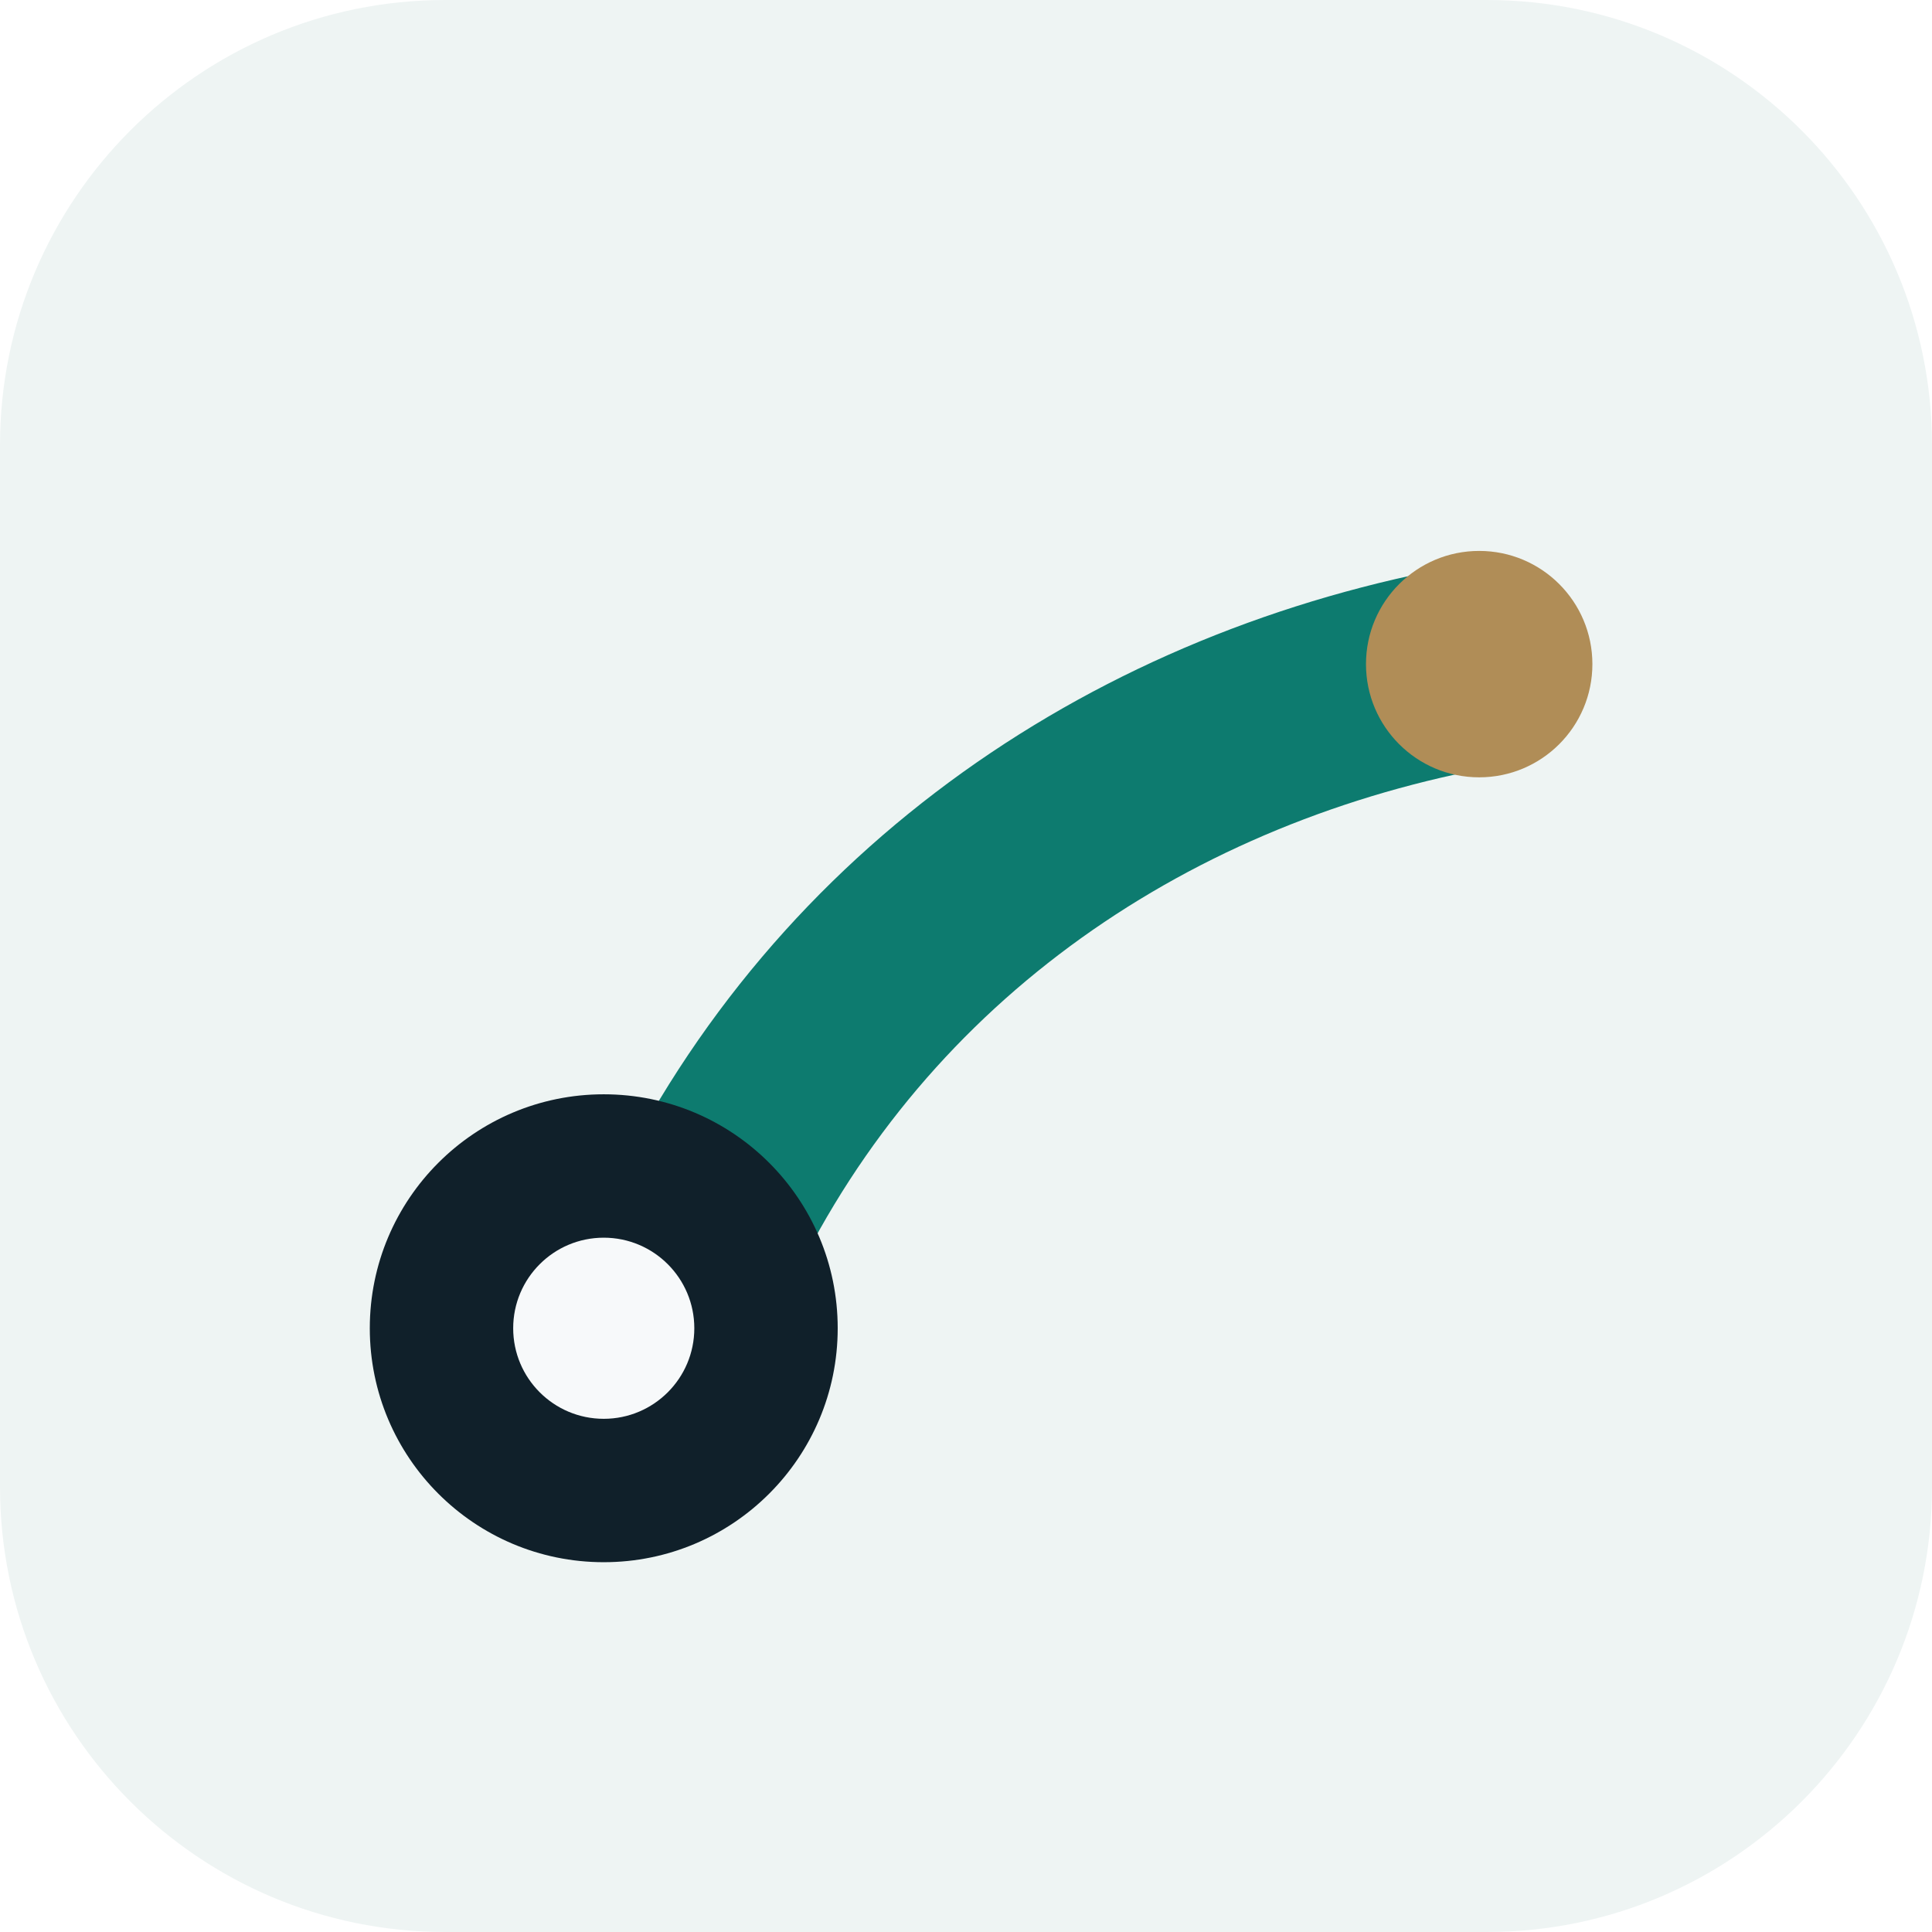
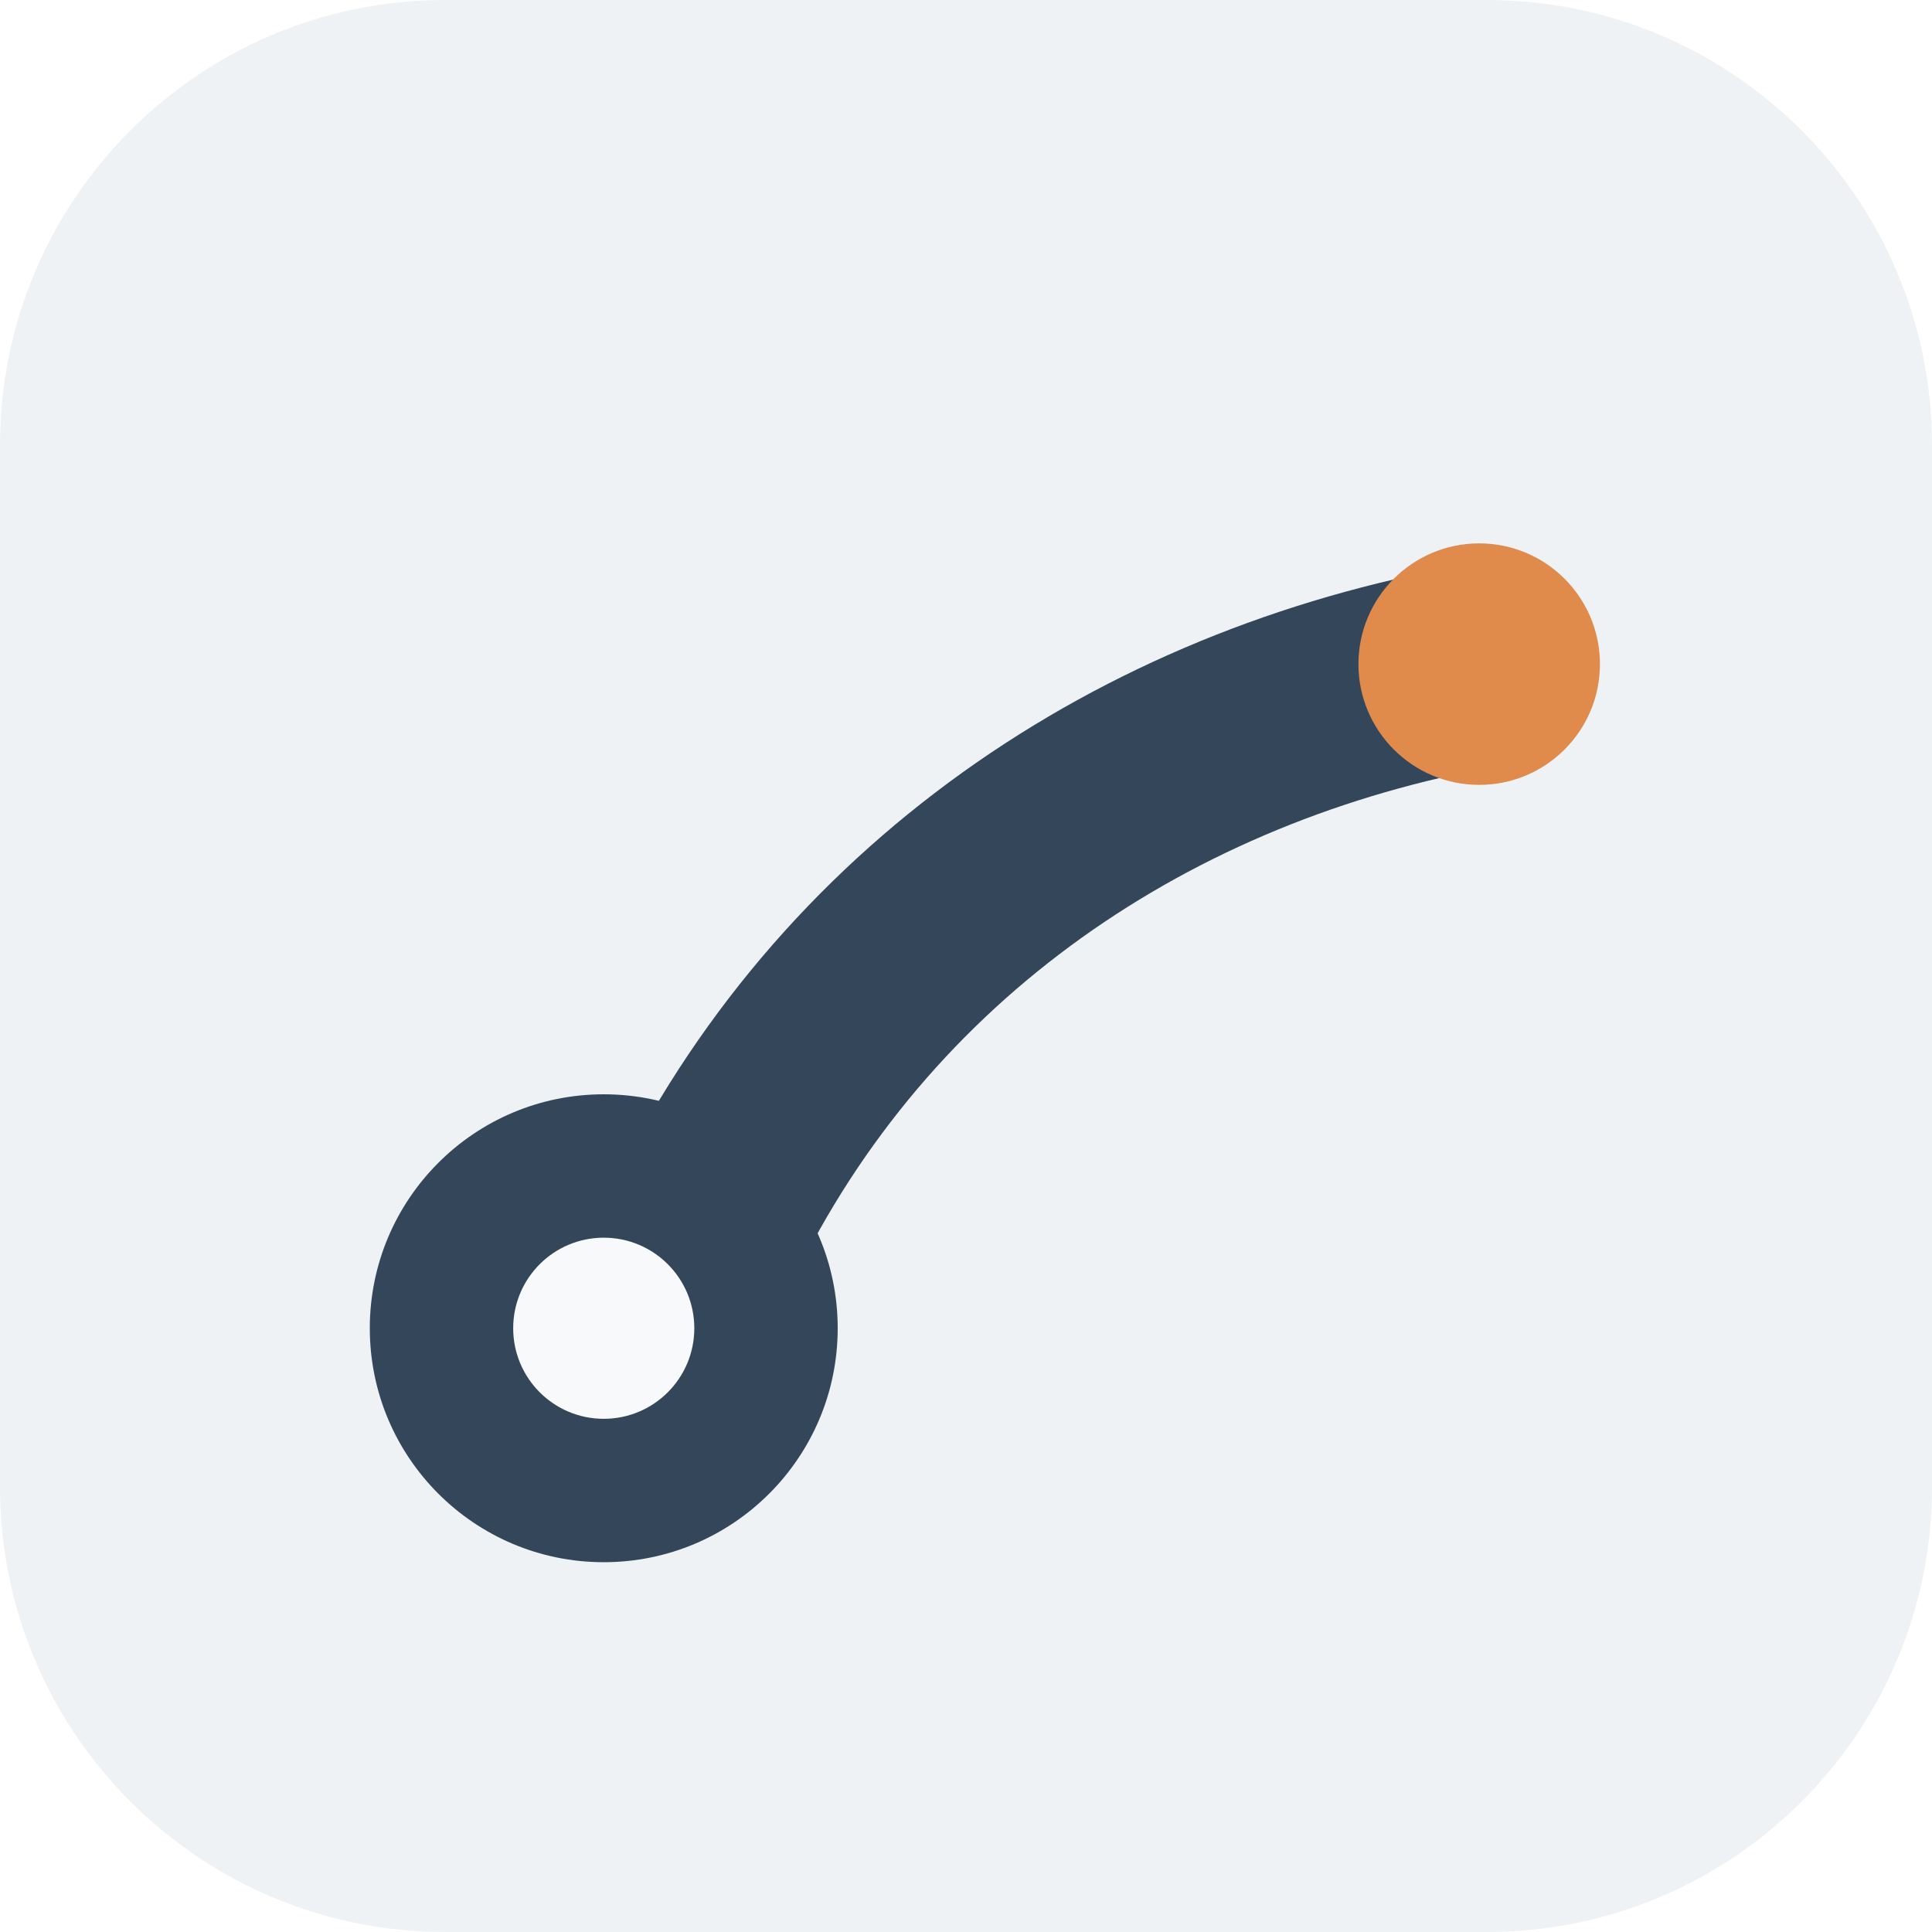
<svg xmlns="http://www.w3.org/2000/svg" viewBox="0 0 512 512" role="img" aria-label="Reda">
-   <rect width="512" height="512" rx="118" fill="#EEF4F3" />
-   <path d="M182 336 C 220 250, 296 196, 384 178" fill="none" stroke="#0D7B6F" stroke-width="54" stroke-linecap="round" />
-   <circle cx="160" cy="352" r="62" fill="#10202A" />
+   <rect width="512" height="512" rx="118" fill="#EEF2F5" />
+   <path d="M182 336 C 220 250, 296 196, 384 178" fill="none" stroke="#34475A" stroke-width="54" stroke-linecap="round" />
+   <circle cx="160" cy="352" r="62" fill="#34475A" />
  <circle cx="160" cy="352" r="24" fill="#F7F9FA" />
-   <circle cx="392" cy="176" r="30" fill="#B08D57" />
+   <circle cx="392" cy="176" r="32" fill="#E08A4C" />
</svg>
